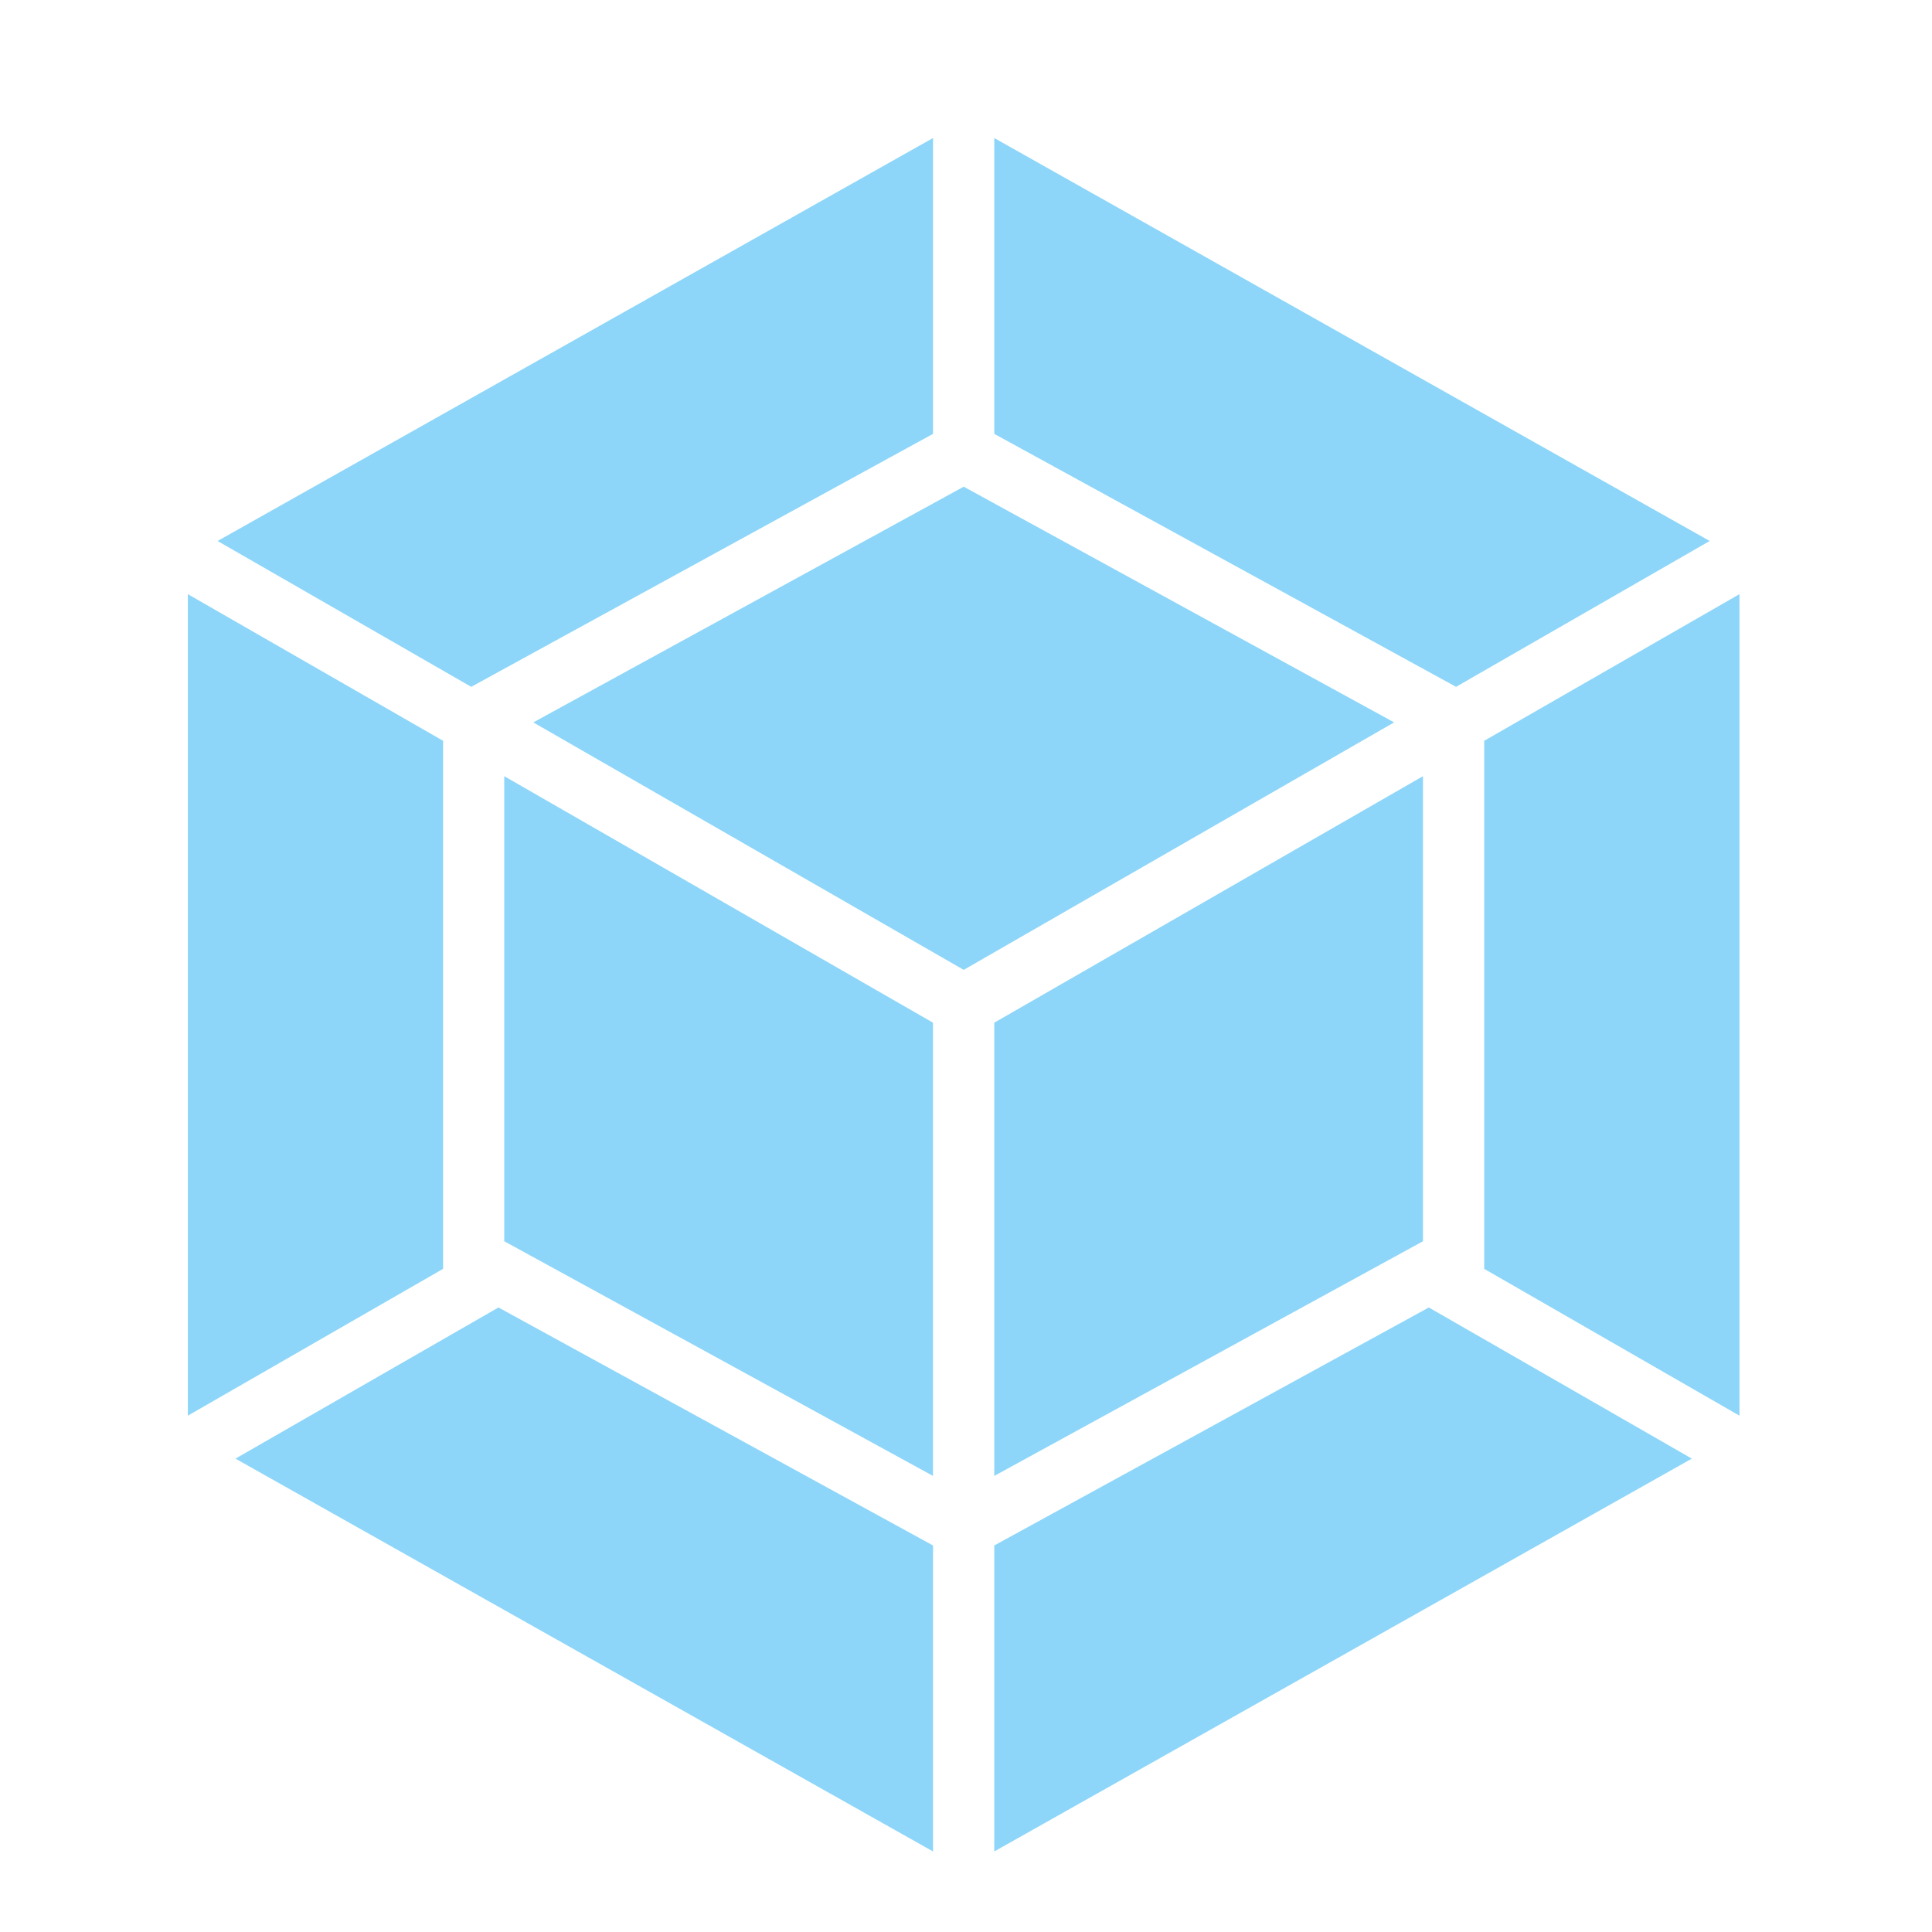
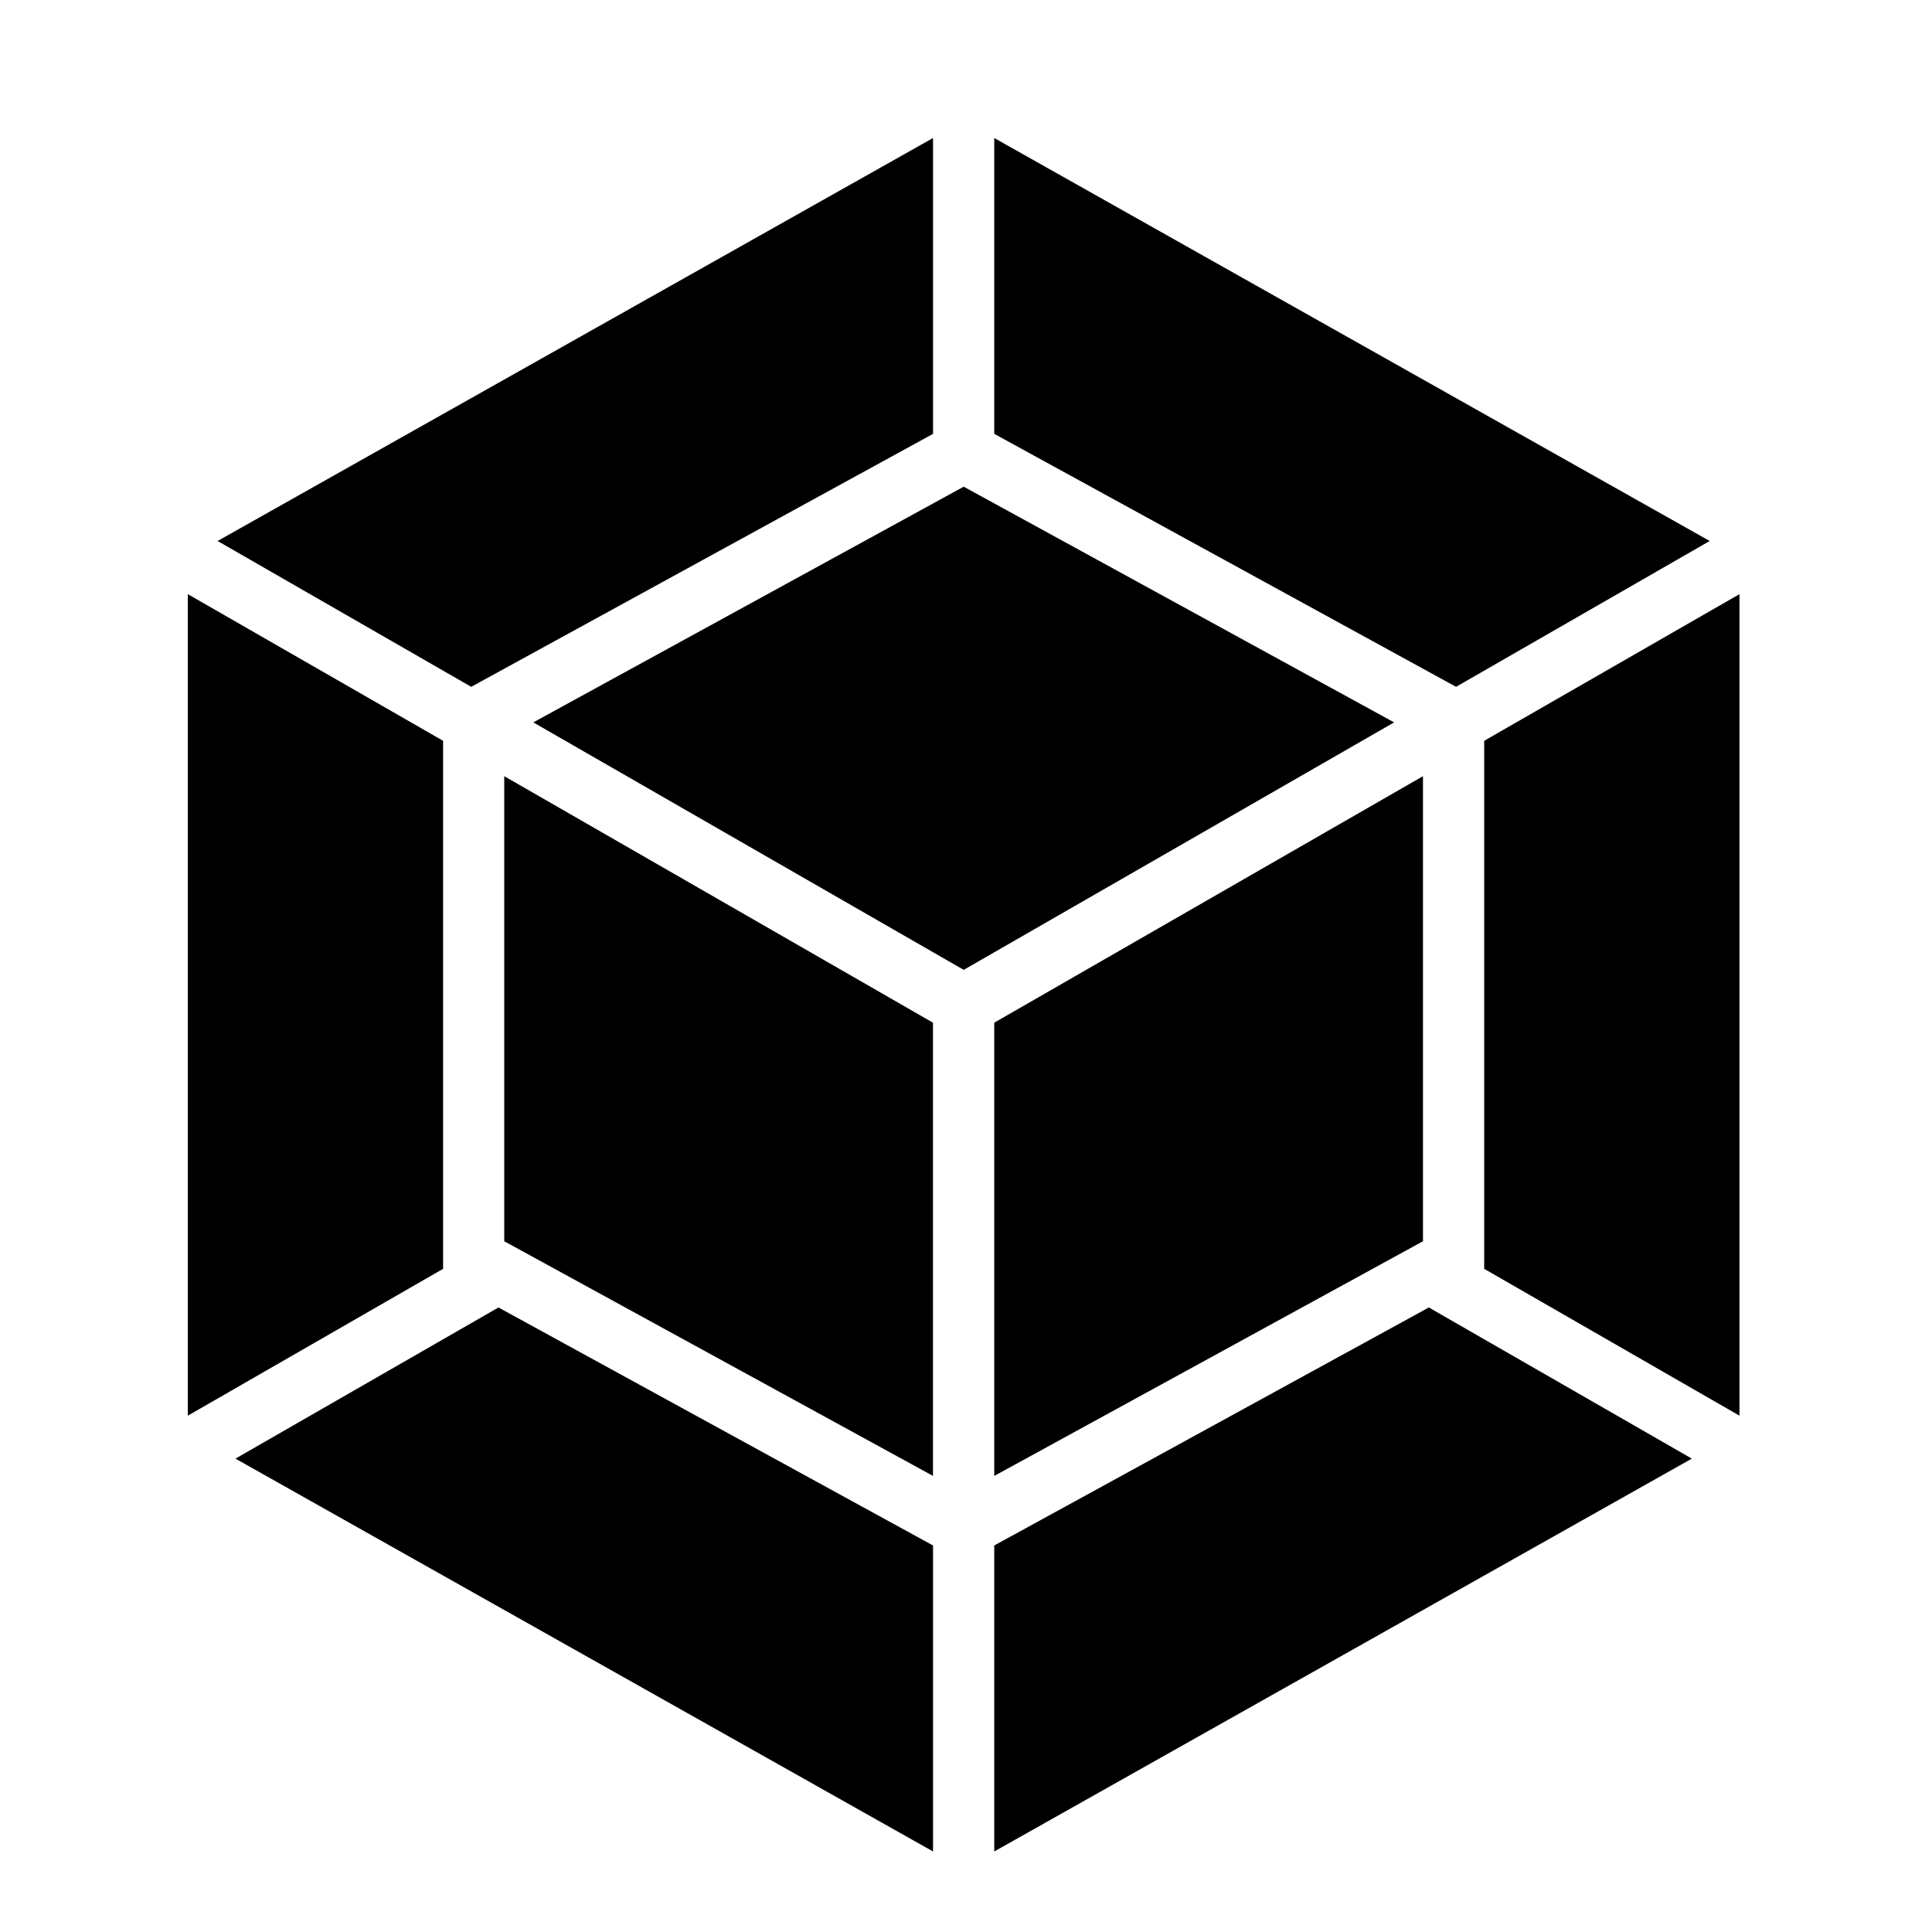
<svg xmlns="http://www.w3.org/2000/svg" version="1.1" width="32" height="32" viewBox="0 0 32 32">
-   <path fill="#8dd6f9" d="M28.021 24.16l-11.553 6.506v-5.068l7.198-3.942 4.355 2.503zM28.811 23.448v-13.607l-4.228 2.429v8.746l4.228 2.432zM3.901 24.16l11.553 6.506v-5.068l-7.198-3.942-4.355 2.503zM3.111 23.448v-13.607l4.228 2.429v8.746l-4.228 2.432zM3.605 8.96l11.849-6.674v4.9l-7.649 4.19-4.2-2.415zM28.317 8.96l-11.849-6.674v4.9l7.649 4.19 4.2-2.415zM15.454 24.446l-7.102-3.887v-7.703l7.101 4.083v7.508zM16.468 24.446l7.101-3.887v-7.703l-7.101 4.083v7.508zM8.833 11.965l7.129-3.904 7.129 3.904-7.129 4.099-7.129-4.099z" />
+   <path d="M28.021 24.16l-11.553 6.506v-5.068l7.198-3.942 4.355 2.503zM28.811 23.448v-13.607l-4.228 2.429v8.746l4.228 2.432zM3.901 24.16l11.553 6.506v-5.068l-7.198-3.942-4.355 2.503zM3.111 23.448v-13.607l4.228 2.429v8.746l-4.228 2.432zM3.605 8.96l11.849-6.674v4.9l-7.649 4.19-4.2-2.415zM28.317 8.96l-11.849-6.674v4.9l7.649 4.19 4.2-2.415zM15.454 24.446l-7.102-3.887v-7.703l7.101 4.083v7.508zM16.468 24.446l7.101-3.887v-7.703l-7.101 4.083v7.508zM8.833 11.965l7.129-3.904 7.129 3.904-7.129 4.099-7.129-4.099z" />
</svg>
